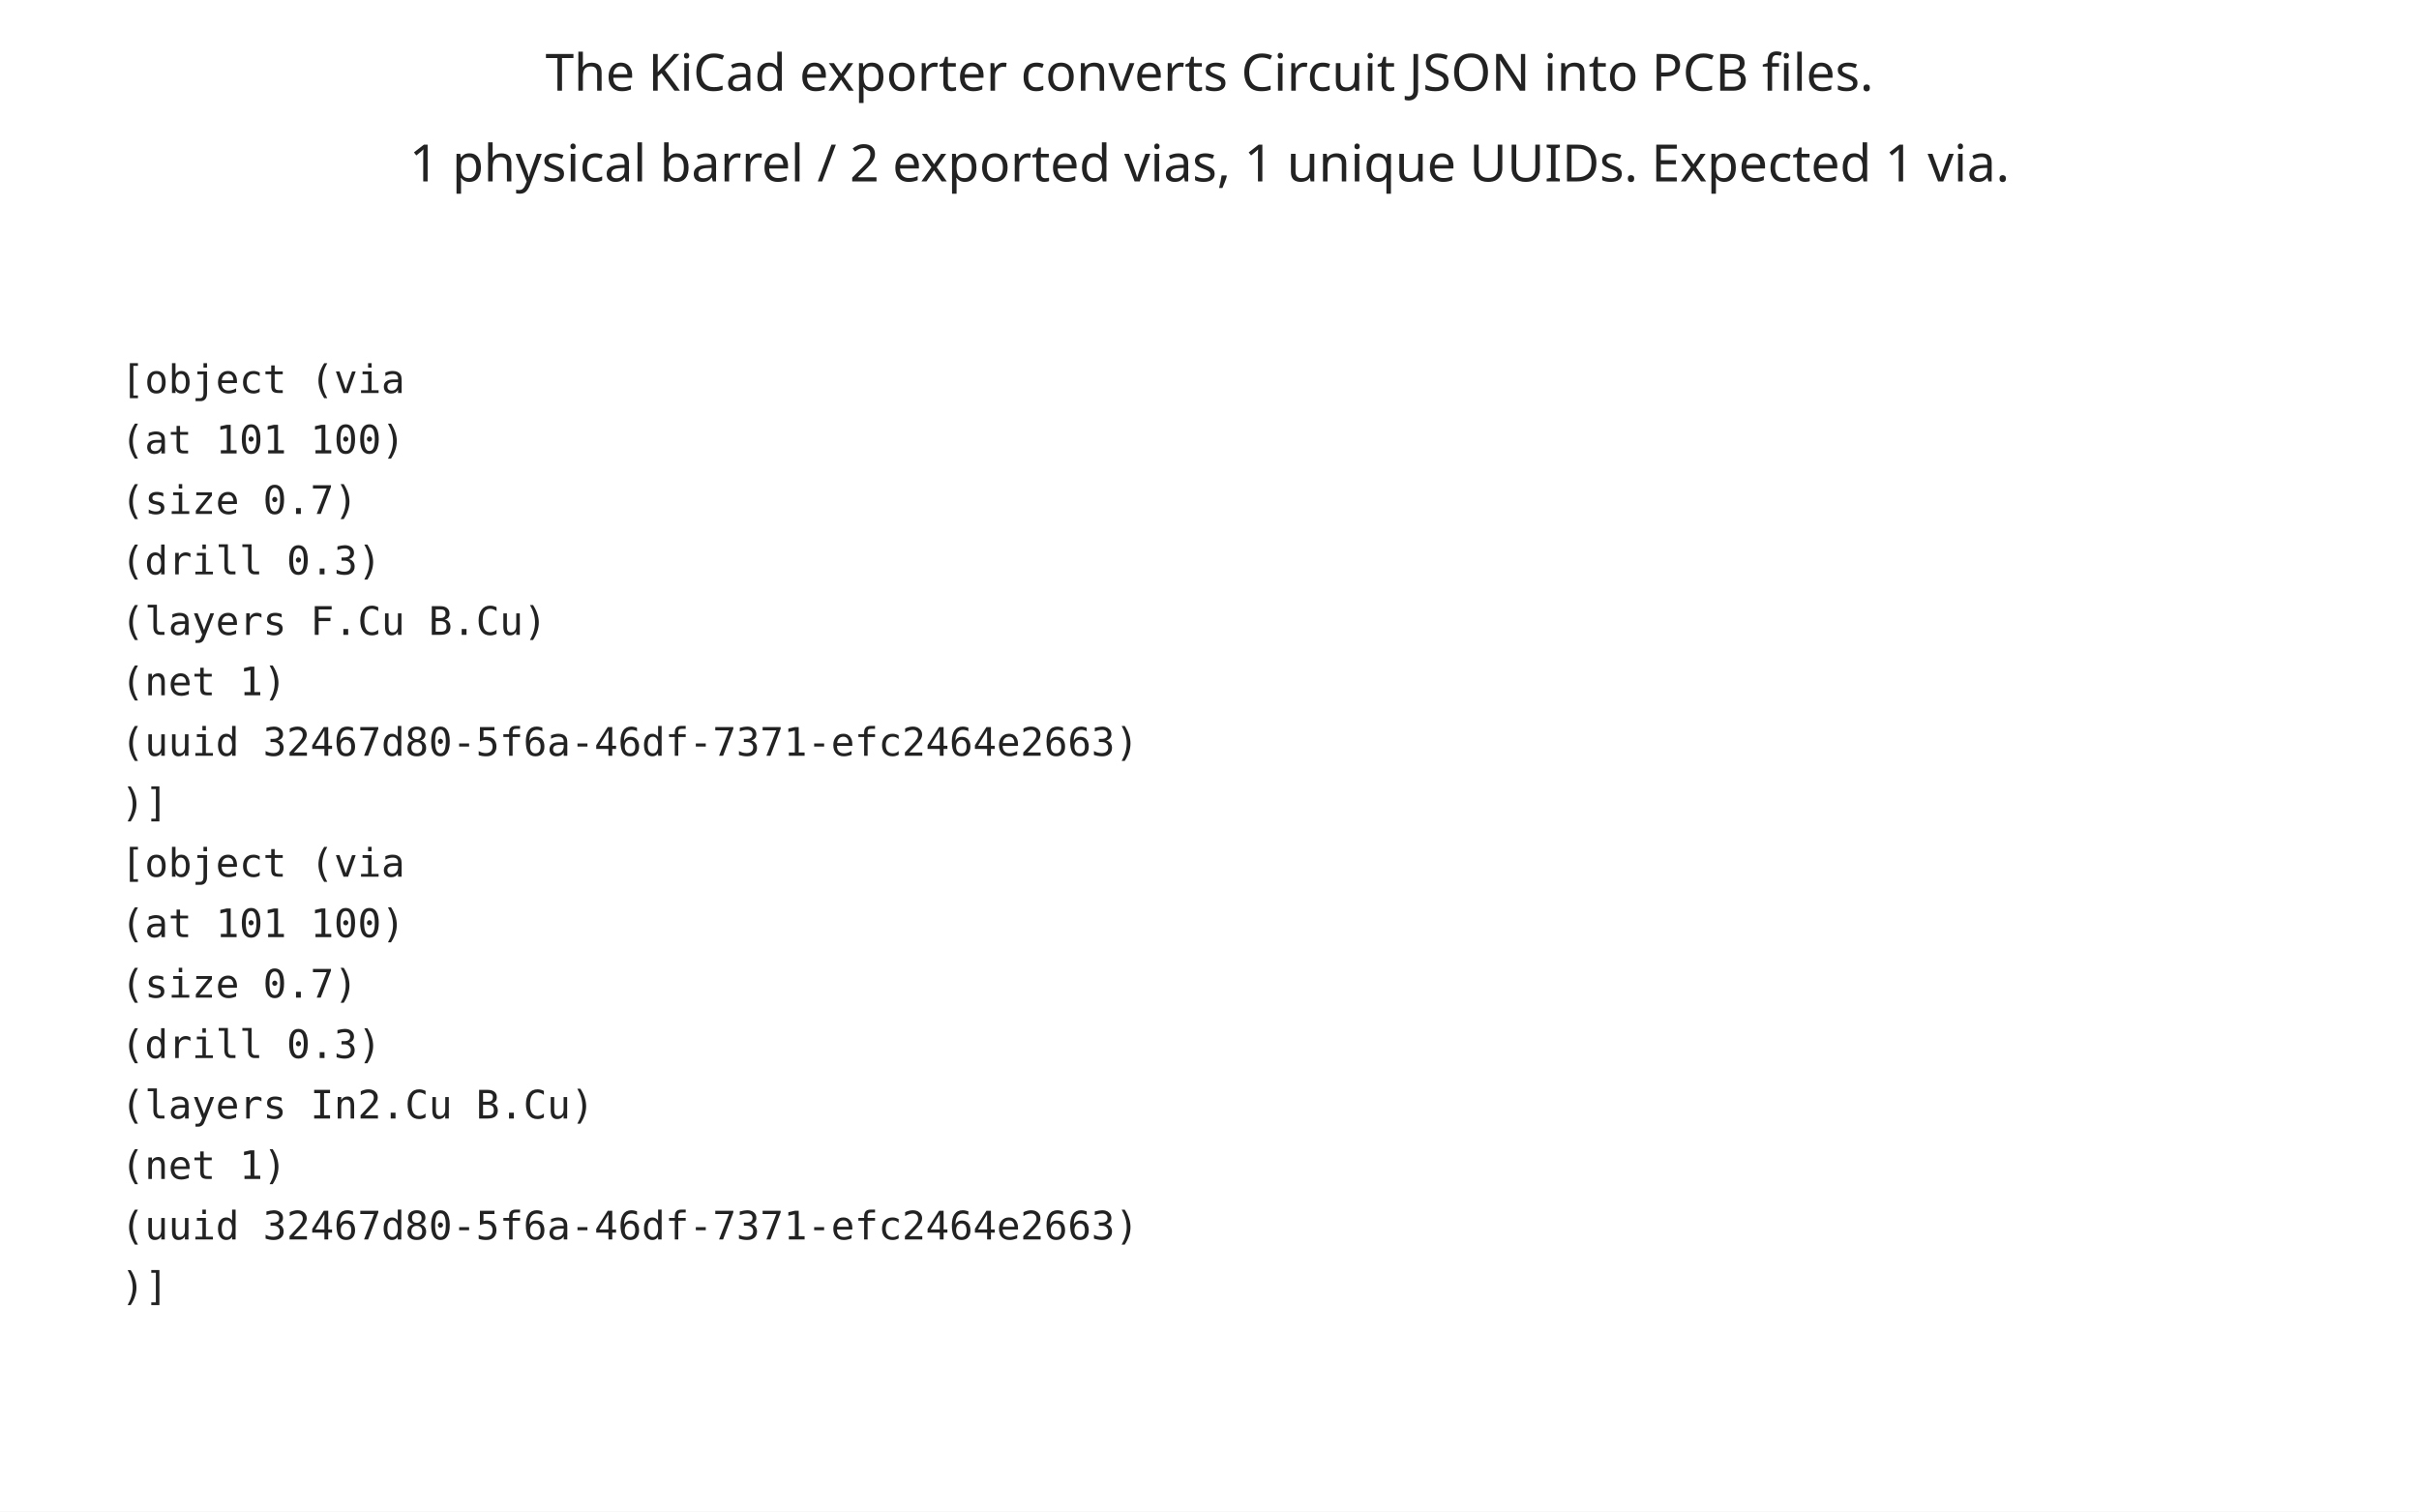
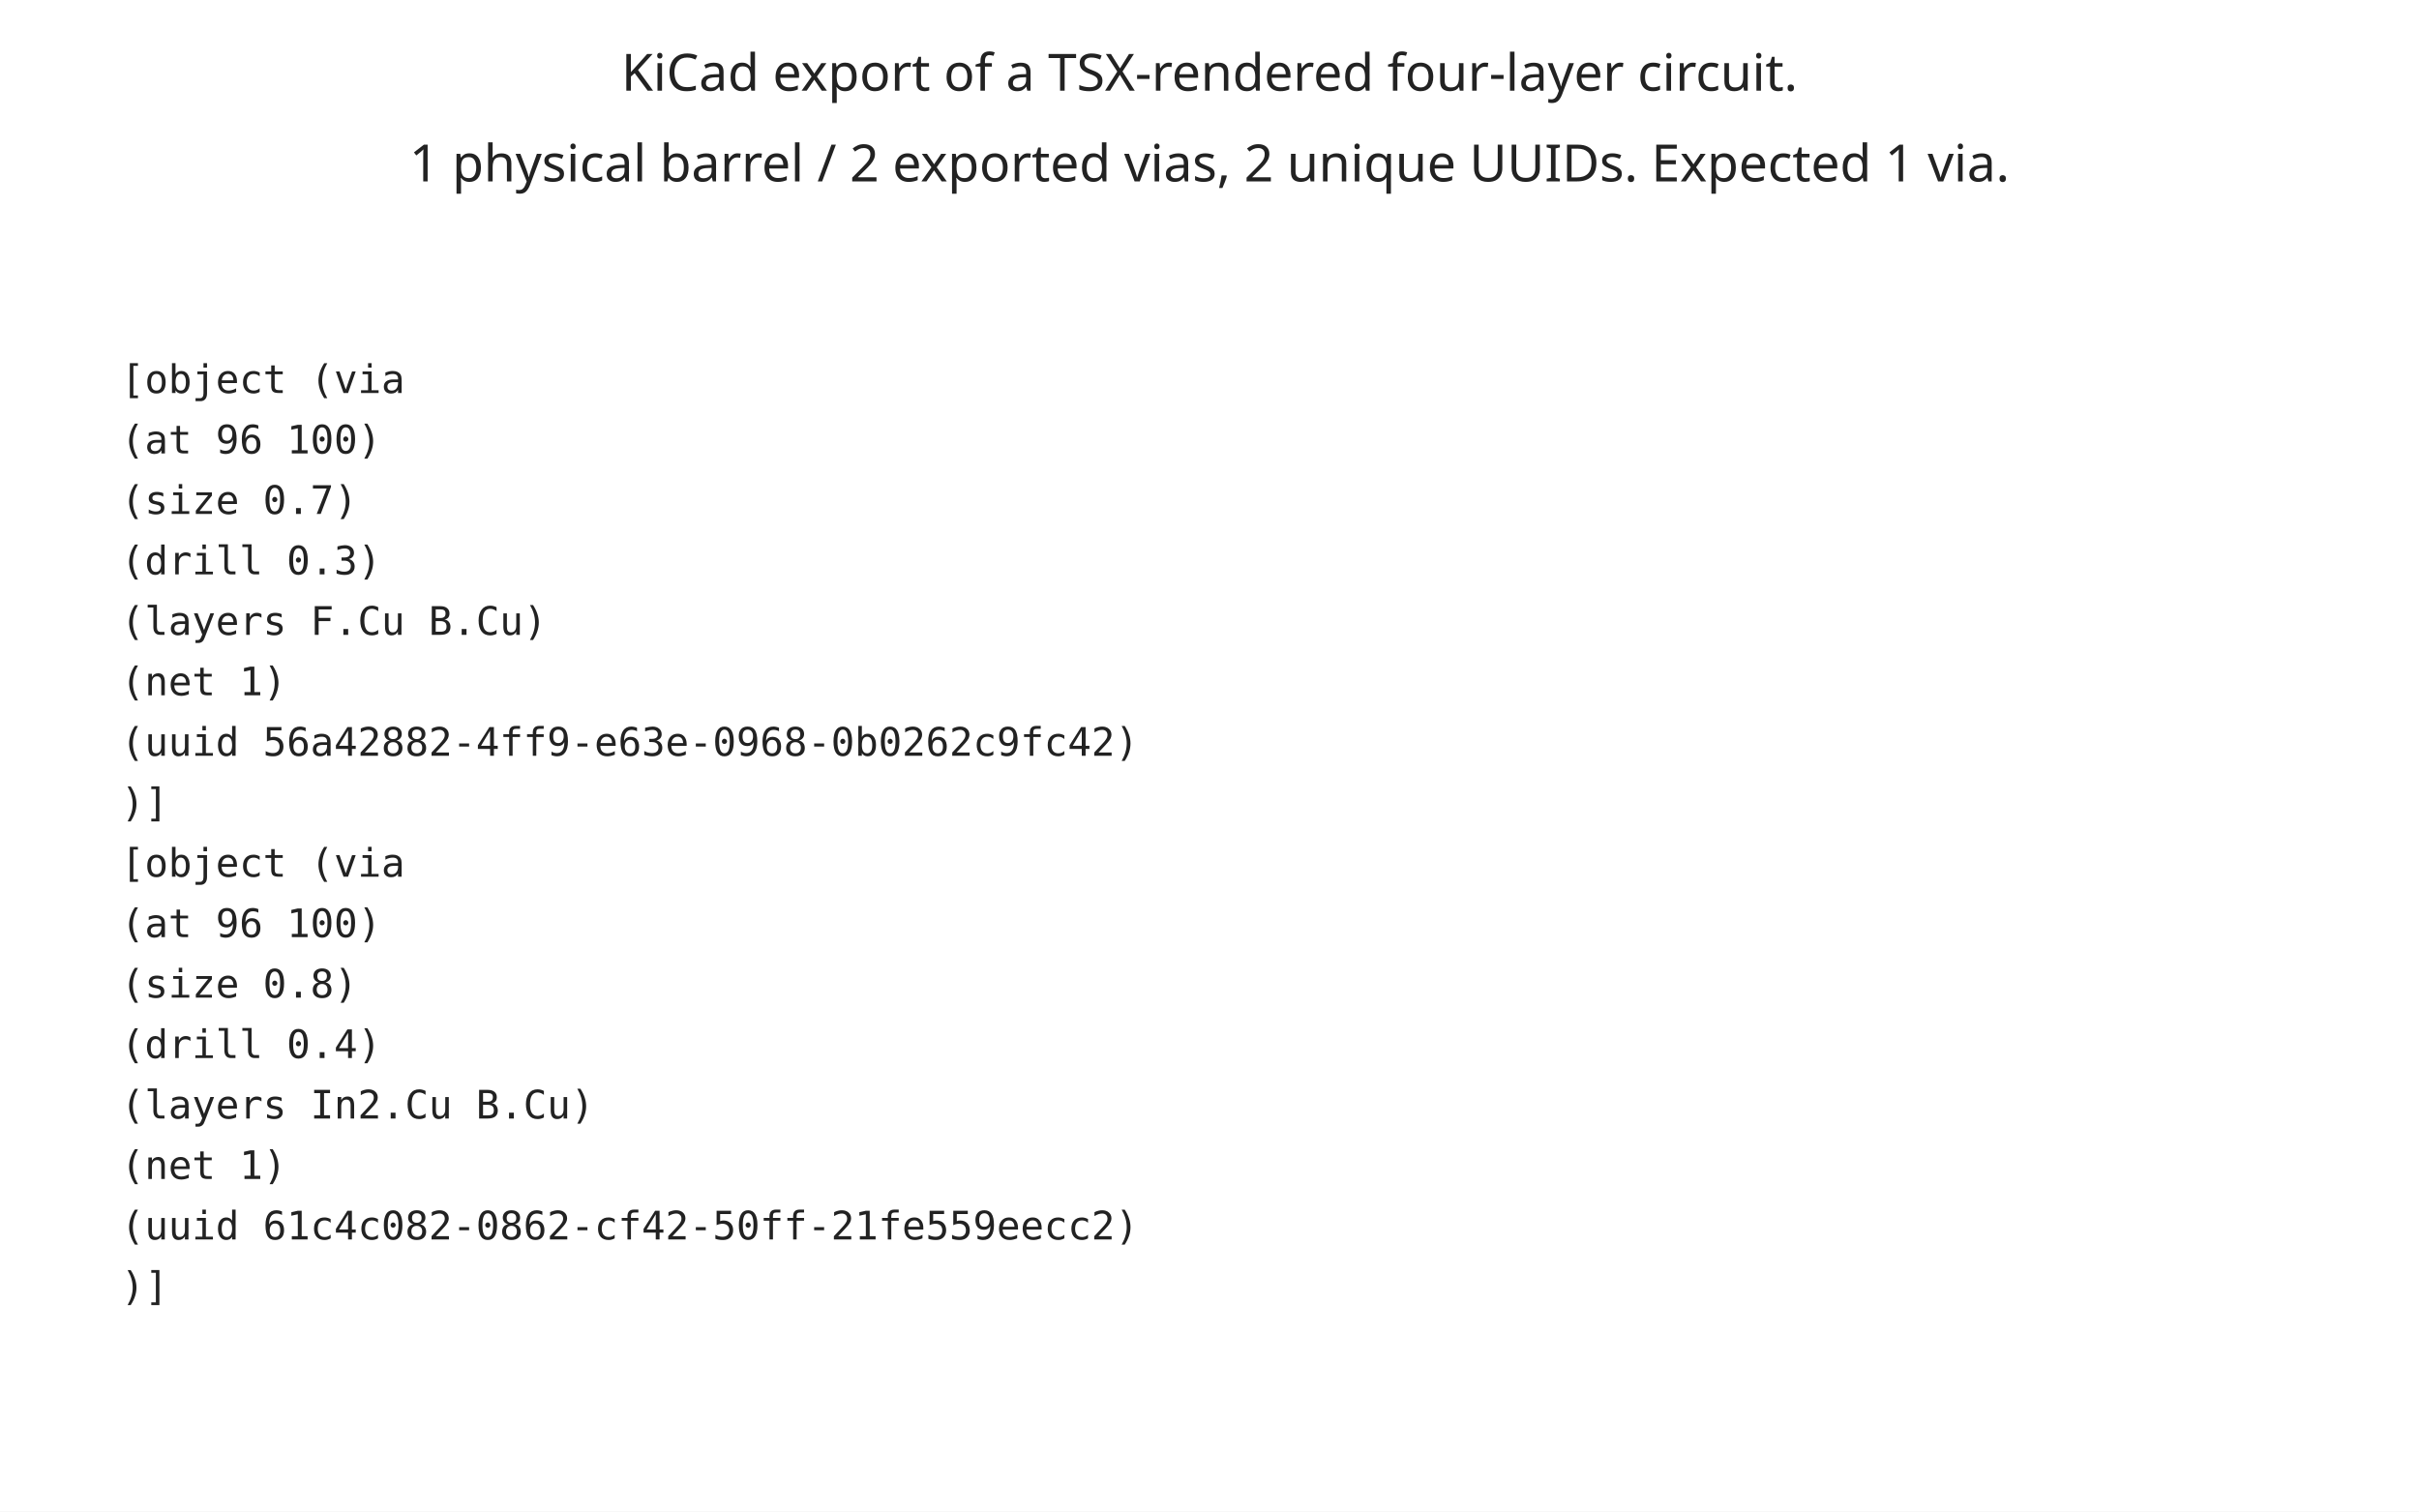
<svg xmlns="http://www.w3.org/2000/svg" width="800" height="500">
  <rect width="800" height="500" fill="white" />
  <g font-family="sans-serif" font-size="17" text-anchor="middle" fill="#222">
-     <text x="400" y="30">The KiCad exporter converts Circuit JSON into PCB files.</text>
-     <text x="400" y="60">1 physical barrel / 2 exported vias, 1 unique UUIDs. Expected 1 via.</text>
+     <text x="400" y="30">KiCad export of a TSX-rendered four-layer circuit.</text>
+     <text x="400" y="60">1 physical barrel / 2 exported vias, 2 unique UUIDs. Expected 1 via.</text>
  </g>
  <g font-family="monospace" font-size="13" fill="#222">
    <text x="40" y="130">[object (via</text>
-     <text x="40" y="150">  (at 101 100)</text>
+     <text x="40" y="150">  (at 96 100)</text>
    <text x="40" y="170">  (size 0.7)</text>
    <text x="40" y="190">  (drill 0.3)</text>
    <text x="40" y="210">  (layers F.Cu B.Cu)</text>
    <text x="40" y="230">  (net 1)</text>
-     <text x="40" y="250">  (uuid 32467d80-5f6a-46df-7371-efc2464e2663)</text>
+     <text x="40" y="250">  (uuid 56a42882-4ff9-e63e-0968-0b0262c9fc42)</text>
    <text x="40" y="270">)]</text>
    <text x="40" y="290">[object (via</text>
-     <text x="40" y="310">  (at 101 100)</text>
-     <text x="40" y="330">  (size 0.7)</text>
-     <text x="40" y="350">  (drill 0.3)</text>
+     <text x="40" y="310">  (at 96 100)</text>
+     <text x="40" y="330">  (size 0.8)</text>
+     <text x="40" y="350">  (drill 0.4)</text>
    <text x="40" y="370">  (layers In2.Cu B.Cu)</text>
    <text x="40" y="390">  (net 1)</text>
-     <text x="40" y="410">  (uuid 32467d80-5f6a-46df-7371-efc2464e2663)</text>
+     <text x="40" y="410">  (uuid 61c4c082-0862-cf42-50ff-21fe559eecc2)</text>
    <text x="40" y="430">)]</text>
  </g>
</svg>
